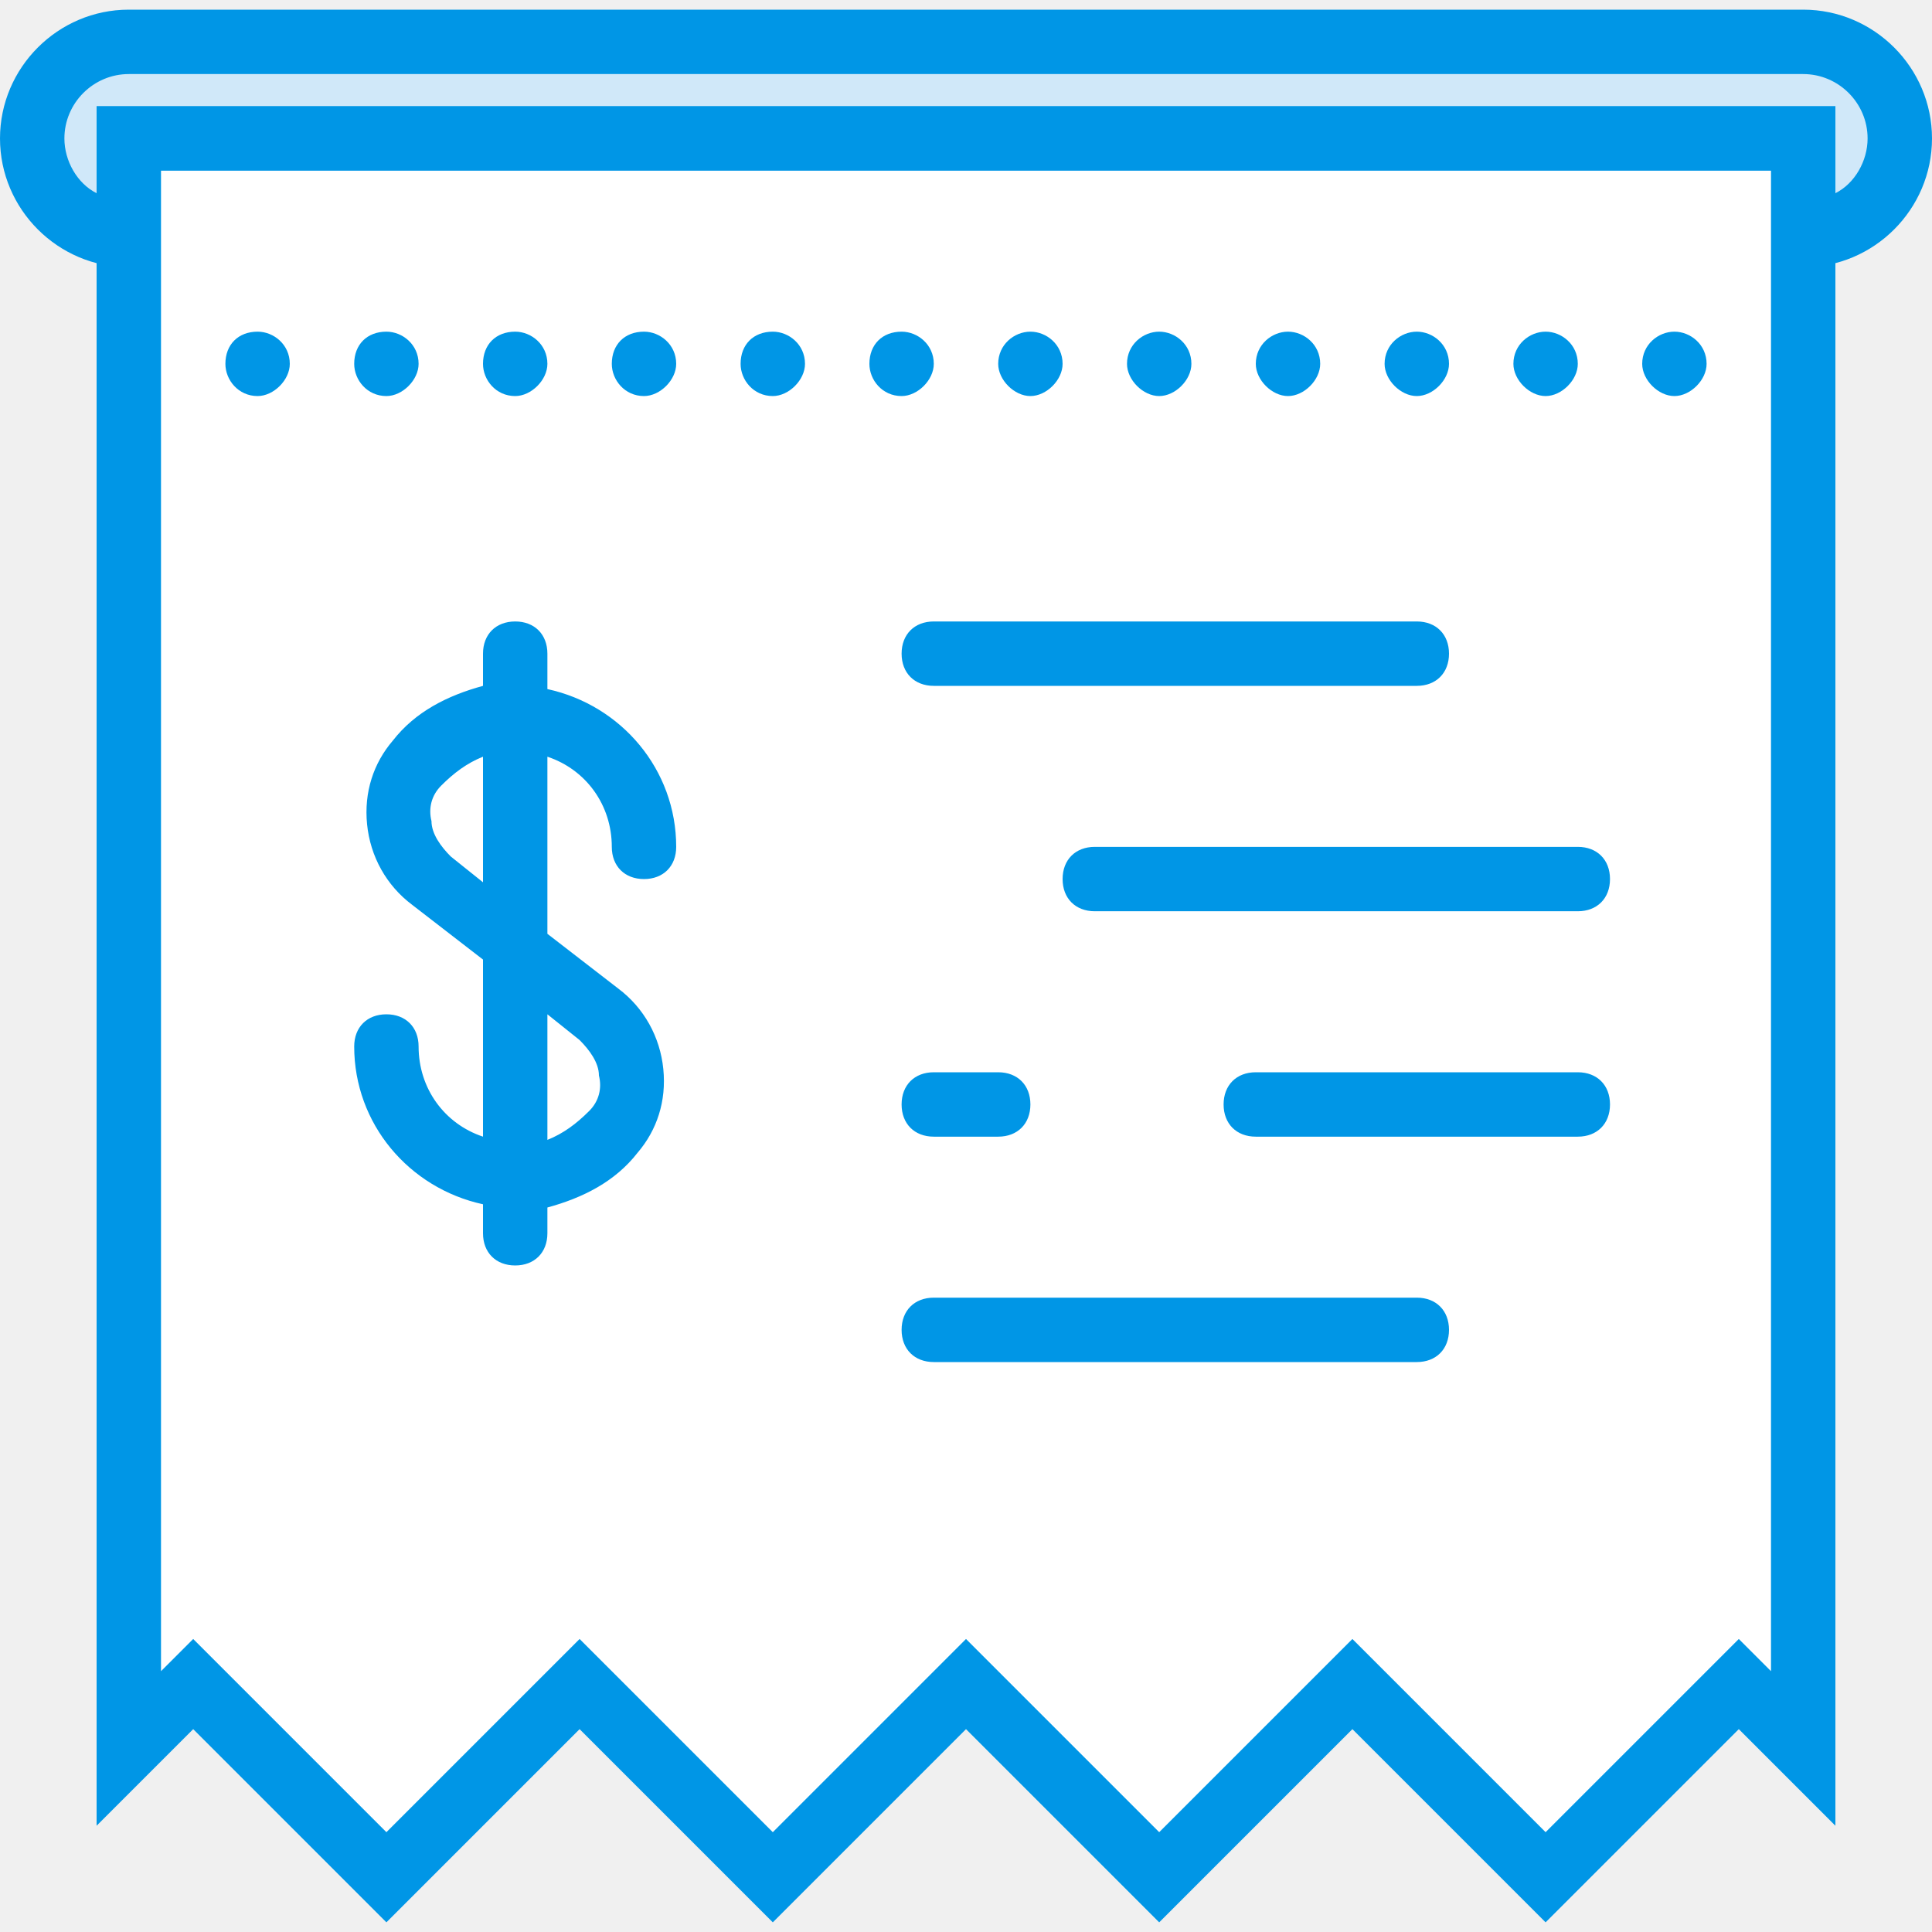
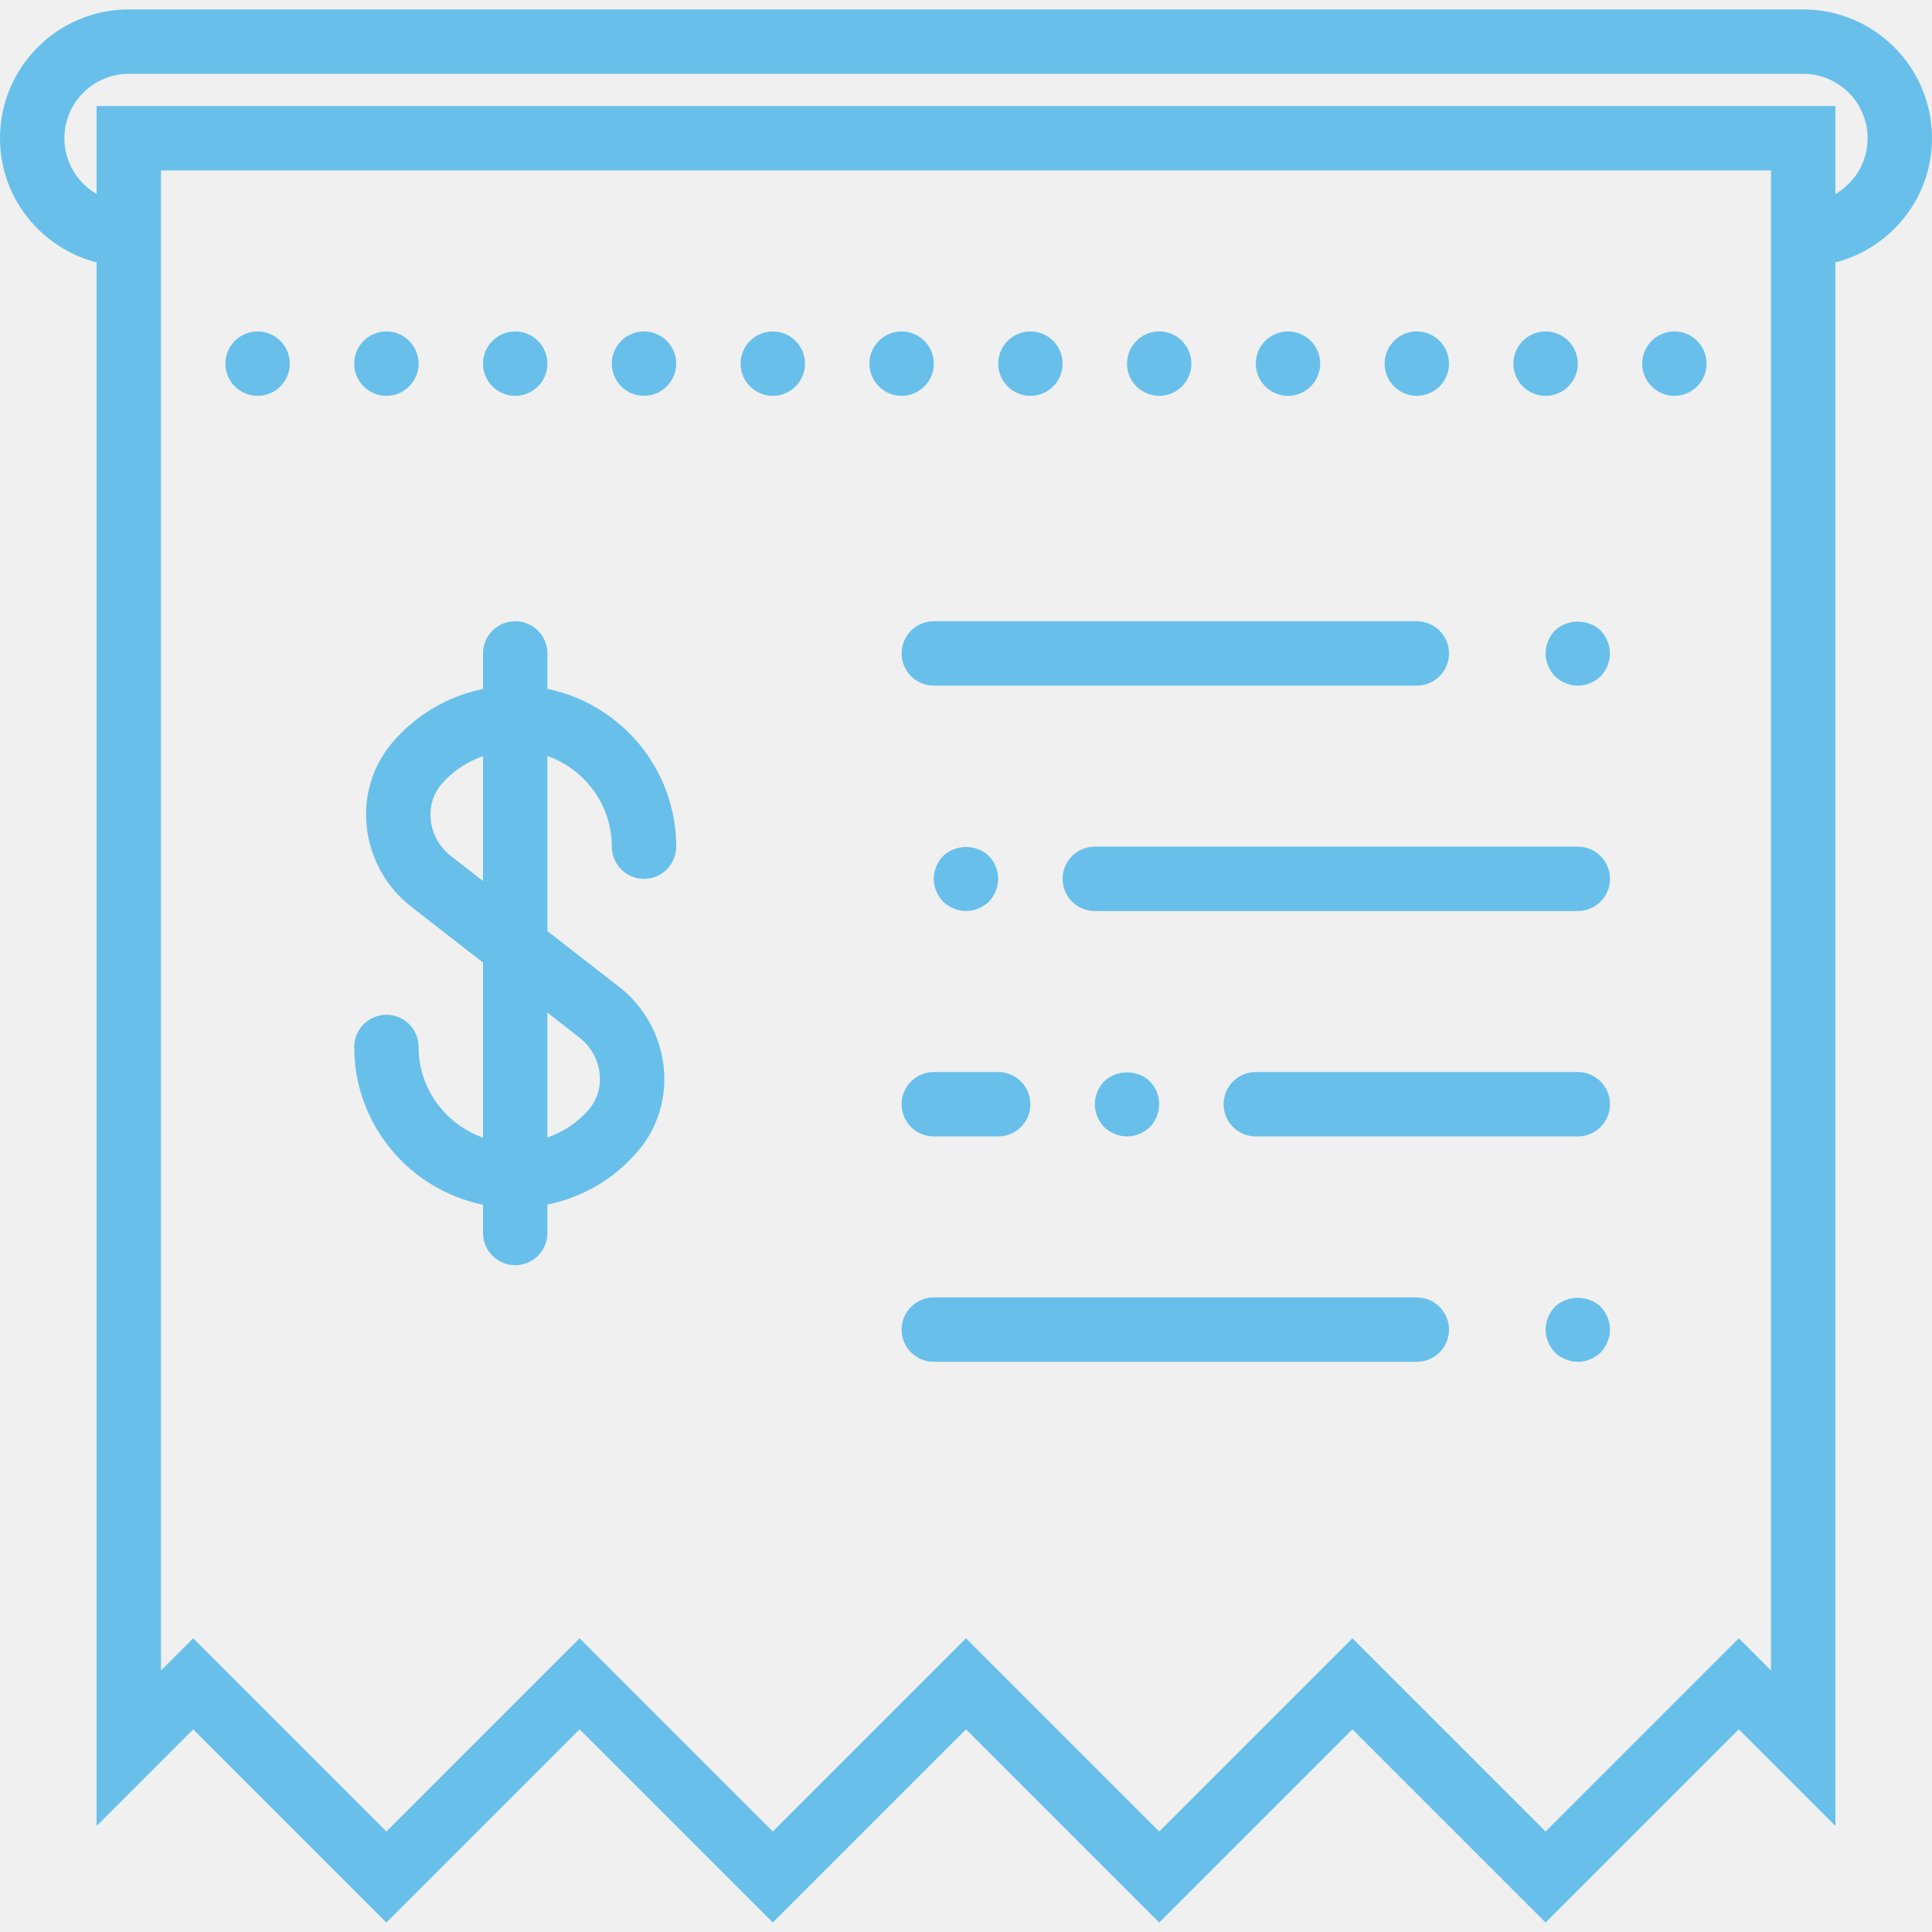
- <svg xmlns="http://www.w3.org/2000/svg" version="1.1" id="Layer_1" x="0px" y="0px" viewBox="0 0 512 512" style="enable-background:new 0 0 512 512;" xml:space="preserve">
-   <g transform="translate(1 1)">
-     <path style="fill:#D0E8F9;" d="M476.867,10.093H33.133c-13.653,0-25.6,11.947-25.6,25.6s11.947,25.6,25.6,25.6v-25.6h443.733v25.6   c14.507,0,25.6-11.093,25.6-25.6S491.373,10.093,476.867,10.093L476.867,10.093z" />
-     <path style="fill:#0096E6;" d="M476.867,69.827h-8.533v-25.6H41.667v25.6h-8.533C14.36,69.827-1,54.467-1,35.693   S14.36,1.56,33.133,1.56h443.733C495.64,1.56,511,16.92,511,35.693S495.64,69.827,476.867,69.827z M24.6,27.16h460.8V50.2   c5.12-2.56,8.533-8.533,8.533-14.507c0-9.387-7.68-17.067-17.067-17.067H33.133c-9.387,0-17.067,7.68-17.067,17.067   c0,5.973,3.413,11.947,8.533,14.507V27.16z" />
-     <polygon style="fill:#FFFFFF;" points="50.2,445.293 101.4,496.493 152.6,445.293 203.8,496.493 255,445.293 306.2,496.493    357.4,445.293 408.6,496.493 459.8,445.293 476.867,462.36 476.867,35.693 33.133,35.693 33.133,462.36  " />
-     <g>
-       <path style="fill:#0096E6;" d="M408.6,508.44l-51.2-51.2l-51.2,51.2l-51.2-51.2l-51.2,51.2l-51.2-51.2l-51.2,51.2l-51.2-51.2    l-25.6,25.6V27.16h460.8v455.68l-25.6-25.6L408.6,508.44z M357.4,433.347l51.2,51.2l51.2-51.2l8.533,8.533V44.227H41.667V441.88    l8.533-8.533l51.2,51.2l51.2-51.2l51.2,51.2l51.2-51.2l51.2,51.2L357.4,433.347z" />
-       <path style="fill:#0096E6;" d="M374.467,359.96h-128c-5.12,0-8.533-3.413-8.533-8.533c0-5.12,3.413-8.533,8.533-8.533h128    c5.12,0,8.533,3.413,8.533,8.533C383,356.547,379.587,359.96,374.467,359.96z M135.533,334.36c-5.12,0-8.533-3.413-8.533-8.533    v-7.68c-19.627-4.267-34.133-21.333-34.133-41.813c0-5.12,3.413-8.533,8.533-8.533c5.12,0,8.533,3.413,8.533,8.533    c0,11.093,6.827,20.48,17.067,23.893v-46.933l-18.773-14.507c-6.827-5.12-11.093-12.8-11.947-21.333    c-0.853-8.533,1.707-16.213,6.827-22.187c5.973-7.68,14.507-11.947,23.893-14.507v-8.533c0-5.12,3.413-8.533,8.533-8.533    c5.12,0,8.533,3.413,8.533,8.533v9.387c19.627,4.267,34.133,21.333,34.133,41.813c0,5.12-3.413,8.533-8.533,8.533    c-5.12,0-8.533-3.413-8.533-8.533c0-11.093-6.827-20.48-17.067-23.893v46.933l18.773,14.507c6.827,5.12,11.093,12.8,11.947,21.333    c0.853,8.533-1.707,16.213-6.827,22.187c-5.973,7.68-14.507,11.947-23.893,14.507v6.827    C144.067,330.947,140.653,334.36,135.533,334.36z M144.067,267.8v33.28c4.267-1.707,7.68-4.267,11.093-7.68    c2.56-2.56,3.413-5.973,2.56-9.387c0-3.413-2.56-6.827-5.12-9.387L144.067,267.8z M127,199.533    c-4.267,1.707-7.68,4.267-11.093,7.68c-2.56,2.56-3.413,5.973-2.56,9.387c0,3.413,2.56,6.827,5.12,9.387l8.533,6.827V199.533z     M417.133,300.227H331.8c-5.12,0-8.533-3.413-8.533-8.533c0-5.12,3.413-8.533,8.533-8.533h85.333c5.12,0,8.533,3.413,8.533,8.533    C425.667,296.813,422.253,300.227,417.133,300.227z M263.533,300.227h-17.067c-5.12,0-8.533-3.413-8.533-8.533    c0-5.12,3.413-8.533,8.533-8.533h17.067c5.12,0,8.533,3.413,8.533,8.533C272.067,296.813,268.653,300.227,263.533,300.227z     M417.133,240.493h-128c-5.12,0-8.533-3.413-8.533-8.533c0-5.12,3.413-8.533,8.533-8.533h128c5.12,0,8.533,3.413,8.533,8.533    C425.667,237.08,422.253,240.493,417.133,240.493z M374.467,180.76h-128c-5.12,0-8.533-3.413-8.533-8.533s3.413-8.533,8.533-8.533    h128c5.12,0,8.533,3.413,8.533,8.533S379.587,180.76,374.467,180.76z" />
-       <path style="fill:#0096E6;" d="M434.2,95.427c0-5.12,4.267-8.533,8.533-8.533l0,0c4.267,0,8.533,3.413,8.533,8.533l0,0    c0,4.267-4.267,8.533-8.533,8.533l0,0C438.467,103.96,434.2,99.693,434.2,95.427z M400.067,95.427c0-5.12,4.267-8.533,8.533-8.533    l0,0c4.267,0,8.533,3.413,8.533,8.533l0,0c0,4.267-4.267,8.533-8.533,8.533l0,0C404.333,103.96,400.067,99.693,400.067,95.427z     M365.933,95.427c0-5.12,4.267-8.533,8.533-8.533l0,0c4.267,0,8.533,3.413,8.533,8.533l0,0c0,4.267-4.267,8.533-8.533,8.533l0,0    C370.2,103.96,365.933,99.693,365.933,95.427z M331.8,95.427c0-5.12,4.267-8.533,8.533-8.533l0,0c4.267,0,8.533,3.413,8.533,8.533    l0,0c0,4.267-4.267,8.533-8.533,8.533l0,0C336.067,103.96,331.8,99.693,331.8,95.427z M297.667,95.427    c0-5.12,4.267-8.533,8.533-8.533l0,0c4.267,0,8.533,3.413,8.533,8.533l0,0c0,4.267-4.267,8.533-8.533,8.533l0,0    C301.933,103.96,297.667,99.693,297.667,95.427z M263.533,95.427c0-5.12,4.267-8.533,8.533-8.533l0,0    c4.267,0,8.533,3.413,8.533,8.533l0,0c0,4.267-4.267,8.533-8.533,8.533l0,0C267.8,103.96,263.533,99.693,263.533,95.427z     M229.4,95.427c0-5.12,3.413-8.533,8.533-8.533l0,0c4.267,0,8.533,3.413,8.533,8.533l0,0c0,4.267-4.267,8.533-8.533,8.533l0,0    C232.813,103.96,229.4,99.693,229.4,95.427z M195.267,95.427c0-5.12,3.413-8.533,8.533-8.533l0,0c4.267,0,8.533,3.413,8.533,8.533    l0,0c0,4.267-4.267,8.533-8.533,8.533l0,0C198.68,103.96,195.267,99.693,195.267,95.427z M161.133,95.427    c0-5.12,3.413-8.533,8.533-8.533l0,0c4.267,0,8.533,3.413,8.533,8.533l0,0c0,4.267-4.267,8.533-8.533,8.533l0,0    C164.547,103.96,161.133,99.693,161.133,95.427z M127,95.427c0-5.12,3.413-8.533,8.533-8.533l0,0c4.267,0,8.533,3.413,8.533,8.533    l0,0c0,4.267-4.267,8.533-8.533,8.533l0,0C130.413,103.96,127,99.693,127,95.427z M92.867,95.427c0-5.12,3.413-8.533,8.533-8.533    l0,0c4.267,0,8.533,3.413,8.533,8.533l0,0c0,4.267-4.267,8.533-8.533,8.533l0,0C96.28,103.96,92.867,99.693,92.867,95.427z     M58.733,95.427c0-5.12,3.413-8.533,8.533-8.533l0,0c4.267,0,8.533,3.413,8.533,8.533l0,0c0,4.267-4.267,8.533-8.533,8.533l0,0    C62.147,103.96,58.733,99.693,58.733,95.427z" />
-     </g>
+ <svg xmlns="http://www.w3.org/2000/svg" version="1.1" id="Capa_1" x="0px" y="0px" viewBox="0 0 60 60" style="enable-background:new 0 0 60 60;" xml:space="preserve" width="512px" height="512px">
+   <g>
+     <path d="M60,4.293c0-2.206-1.794-4-4-4H4c-2.206,0-4,1.794-4,4c0,1.859,1.28,3.411,3,3.858v48.556l3-3l6,6l6-6l6,6l6-6l6,6l6-6l6,6   l6-6l3,3V8.151C58.72,7.704,60,6.152,60,4.293z M55,51.879l-1-1l-6,6l-6-6l-6,6l-6-6l-6,6l-6-6l-6,6l-6-6l-1,1V8.293v-3h50v3   V51.879z M57,6.024V3.293H3v2.731C2.403,5.679,2,5.032,2,4.293c0-1.103,0.897-2,2-2h52c1.103,0,2,0.897,2,2   C58,5.032,57.597,5.679,57,6.024z" fill="#68c0ea" />
+     <path d="M44,40.293H29c-0.552,0-1,0.447-1,1s0.448,1,1,1h15c0.552,0,1-0.447,1-1S44.552,40.293,44,40.293z" fill="#68c0ea" />
+     <path d="M48.29,40.583c-0.18,0.189-0.29,0.439-0.29,0.71c0,0.26,0.11,0.52,0.29,0.71c0.19,0.18,0.45,0.29,0.71,0.29   c0.26,0,0.52-0.11,0.71-0.29c0.18-0.19,0.29-0.45,0.29-0.71c0-0.271-0.11-0.521-0.29-0.71C49.33,40.213,48.67,40.213,48.29,40.583z   " fill="#68c0ea" />
+     <path d="M49,26.293H34c-0.552,0-1,0.447-1,1s0.448,1,1,1h15c0.552,0,1-0.447,1-1S49.552,26.293,49,26.293z" fill="#68c0ea" />
+     <path d="M49,33.293H39c-0.552,0-1,0.447-1,1s0.448,1,1,1h10c0.552,0,1-0.447,1-1S49.552,33.293,49,33.293z" fill="#68c0ea" />
+     <path d="M28,34.293c0,0.553,0.448,1,1,1h2c0.552,0,1-0.447,1-1s-0.448-1-1-1h-2C28.448,33.293,28,33.74,28,34.293z" fill="#68c0ea" />
+     <path d="M45,20.293c0-0.553-0.448-1-1-1H29c-0.552,0-1,0.447-1,1s0.448,1,1,1h15C44.552,21.293,45,20.846,45,20.293z" fill="#68c0ea" />
+     <path d="M48.29,19.583c-0.18,0.189-0.29,0.439-0.29,0.71c0,0.26,0.11,0.52,0.29,0.71c0.19,0.18,0.45,0.29,0.71,0.29   c0.27,0,0.52-0.11,0.71-0.29c0.18-0.19,0.29-0.45,0.29-0.71s-0.11-0.521-0.29-0.71C49.34,19.213,48.66,19.213,48.29,19.583z" fill="#68c0ea" />
+     <path d="M30.71,28.003c0.18-0.19,0.29-0.44,0.29-0.71c0-0.271-0.11-0.521-0.29-0.71c-0.37-0.37-1.04-0.37-1.42,0   c-0.18,0.189-0.29,0.439-0.29,0.71c0,0.27,0.11,0.52,0.29,0.71c0.19,0.18,0.45,0.29,0.71,0.29   C30.26,28.293,30.52,28.183,30.71,28.003z" fill="#68c0ea" />
+     <path d="M35.71,35.003c0.18-0.19,0.29-0.44,0.29-0.71c0-0.271-0.11-0.53-0.29-0.71c-0.37-0.37-1.04-0.37-1.42,0   c-0.18,0.189-0.29,0.45-0.29,0.71s0.11,0.52,0.29,0.71c0.19,0.18,0.45,0.29,0.71,0.29C35.26,35.293,35.52,35.183,35.71,35.003z" fill="#68c0ea" />
+     <path d="M17,21.394v-1.101c0-0.553-0.448-1-1-1s-1,0.447-1,1v1.104c-1.091,0.222-2.085,0.801-2.818,1.668   c-0.611,0.722-0.894,1.646-0.794,2.603c0.102,0.979,0.606,1.887,1.383,2.491L15,29.893v5.438c-1.161-0.414-2-1.514-2-2.816   c0-0.553-0.448-1-1-1s-1,0.447-1,1c0,2.414,1.721,4.434,4,4.899v0.878c0,0.553,0.448,1,1,1s1-0.447,1-1v-0.882   c1.091-0.222,2.085-0.801,2.819-1.668c0.611-0.724,0.893-1.648,0.793-2.605c-0.103-0.978-0.606-1.885-1.383-2.488L17,28.916v-5.438   c1.161,0.414,2,1.514,2,2.816c0,0.553,0.448,1,1,1s1-0.447,1-1C21,23.879,19.279,21.859,17,21.394z M18.001,32.228   c0.349,0.271,0.576,0.68,0.622,1.118c0.043,0.41-0.075,0.803-0.331,1.105c-0.348,0.411-0.798,0.699-1.292,0.875v-3.878   L18.001,32.228z M13.999,26.581c-0.35-0.272-0.576-0.681-0.622-1.12c-0.042-0.409,0.075-0.801,0.331-1.104   c0.348-0.411,0.798-0.699,1.292-0.875v3.877L13.999,26.581z" fill="#68c0ea" />
+     <circle cx="40" cy="11.293" r="1" fill="#68c0ea" />
+     <circle cx="36" cy="11.293" r="1" fill="#68c0ea" />
+     <circle cx="44" cy="11.293" r="1" fill="#68c0ea" />
+     <circle cx="32" cy="11.293" r="1" fill="#68c0ea" />
+     <circle cx="48" cy="11.293" r="1" fill="#68c0ea" />
+     <circle cx="20" cy="11.293" r="1" fill="#68c0ea" />
+     <circle cx="24" cy="11.293" r="1" fill="#68c0ea" />
+     <circle cx="28" cy="11.293" r="1" fill="#68c0ea" />
+     <circle cx="52" cy="11.293" r="1" fill="#68c0ea" />
+     <circle cx="16" cy="11.293" r="1" fill="#68c0ea" />
+     <circle cx="12" cy="11.293" r="1" fill="#68c0ea" />
+     <circle cx="8" cy="11.293" r="1" fill="#68c0ea" />
  </g>
  <g>
</g>
  <g>
</g>
  <g>
</g>
  <g>
</g>
  <g>
</g>
  <g>
</g>
  <g>
</g>
  <g>
</g>
  <g>
</g>
  <g>
</g>
  <g>
</g>
  <g>
</g>
  <g>
</g>
  <g>
</g>
  <g>
</g>
</svg>
